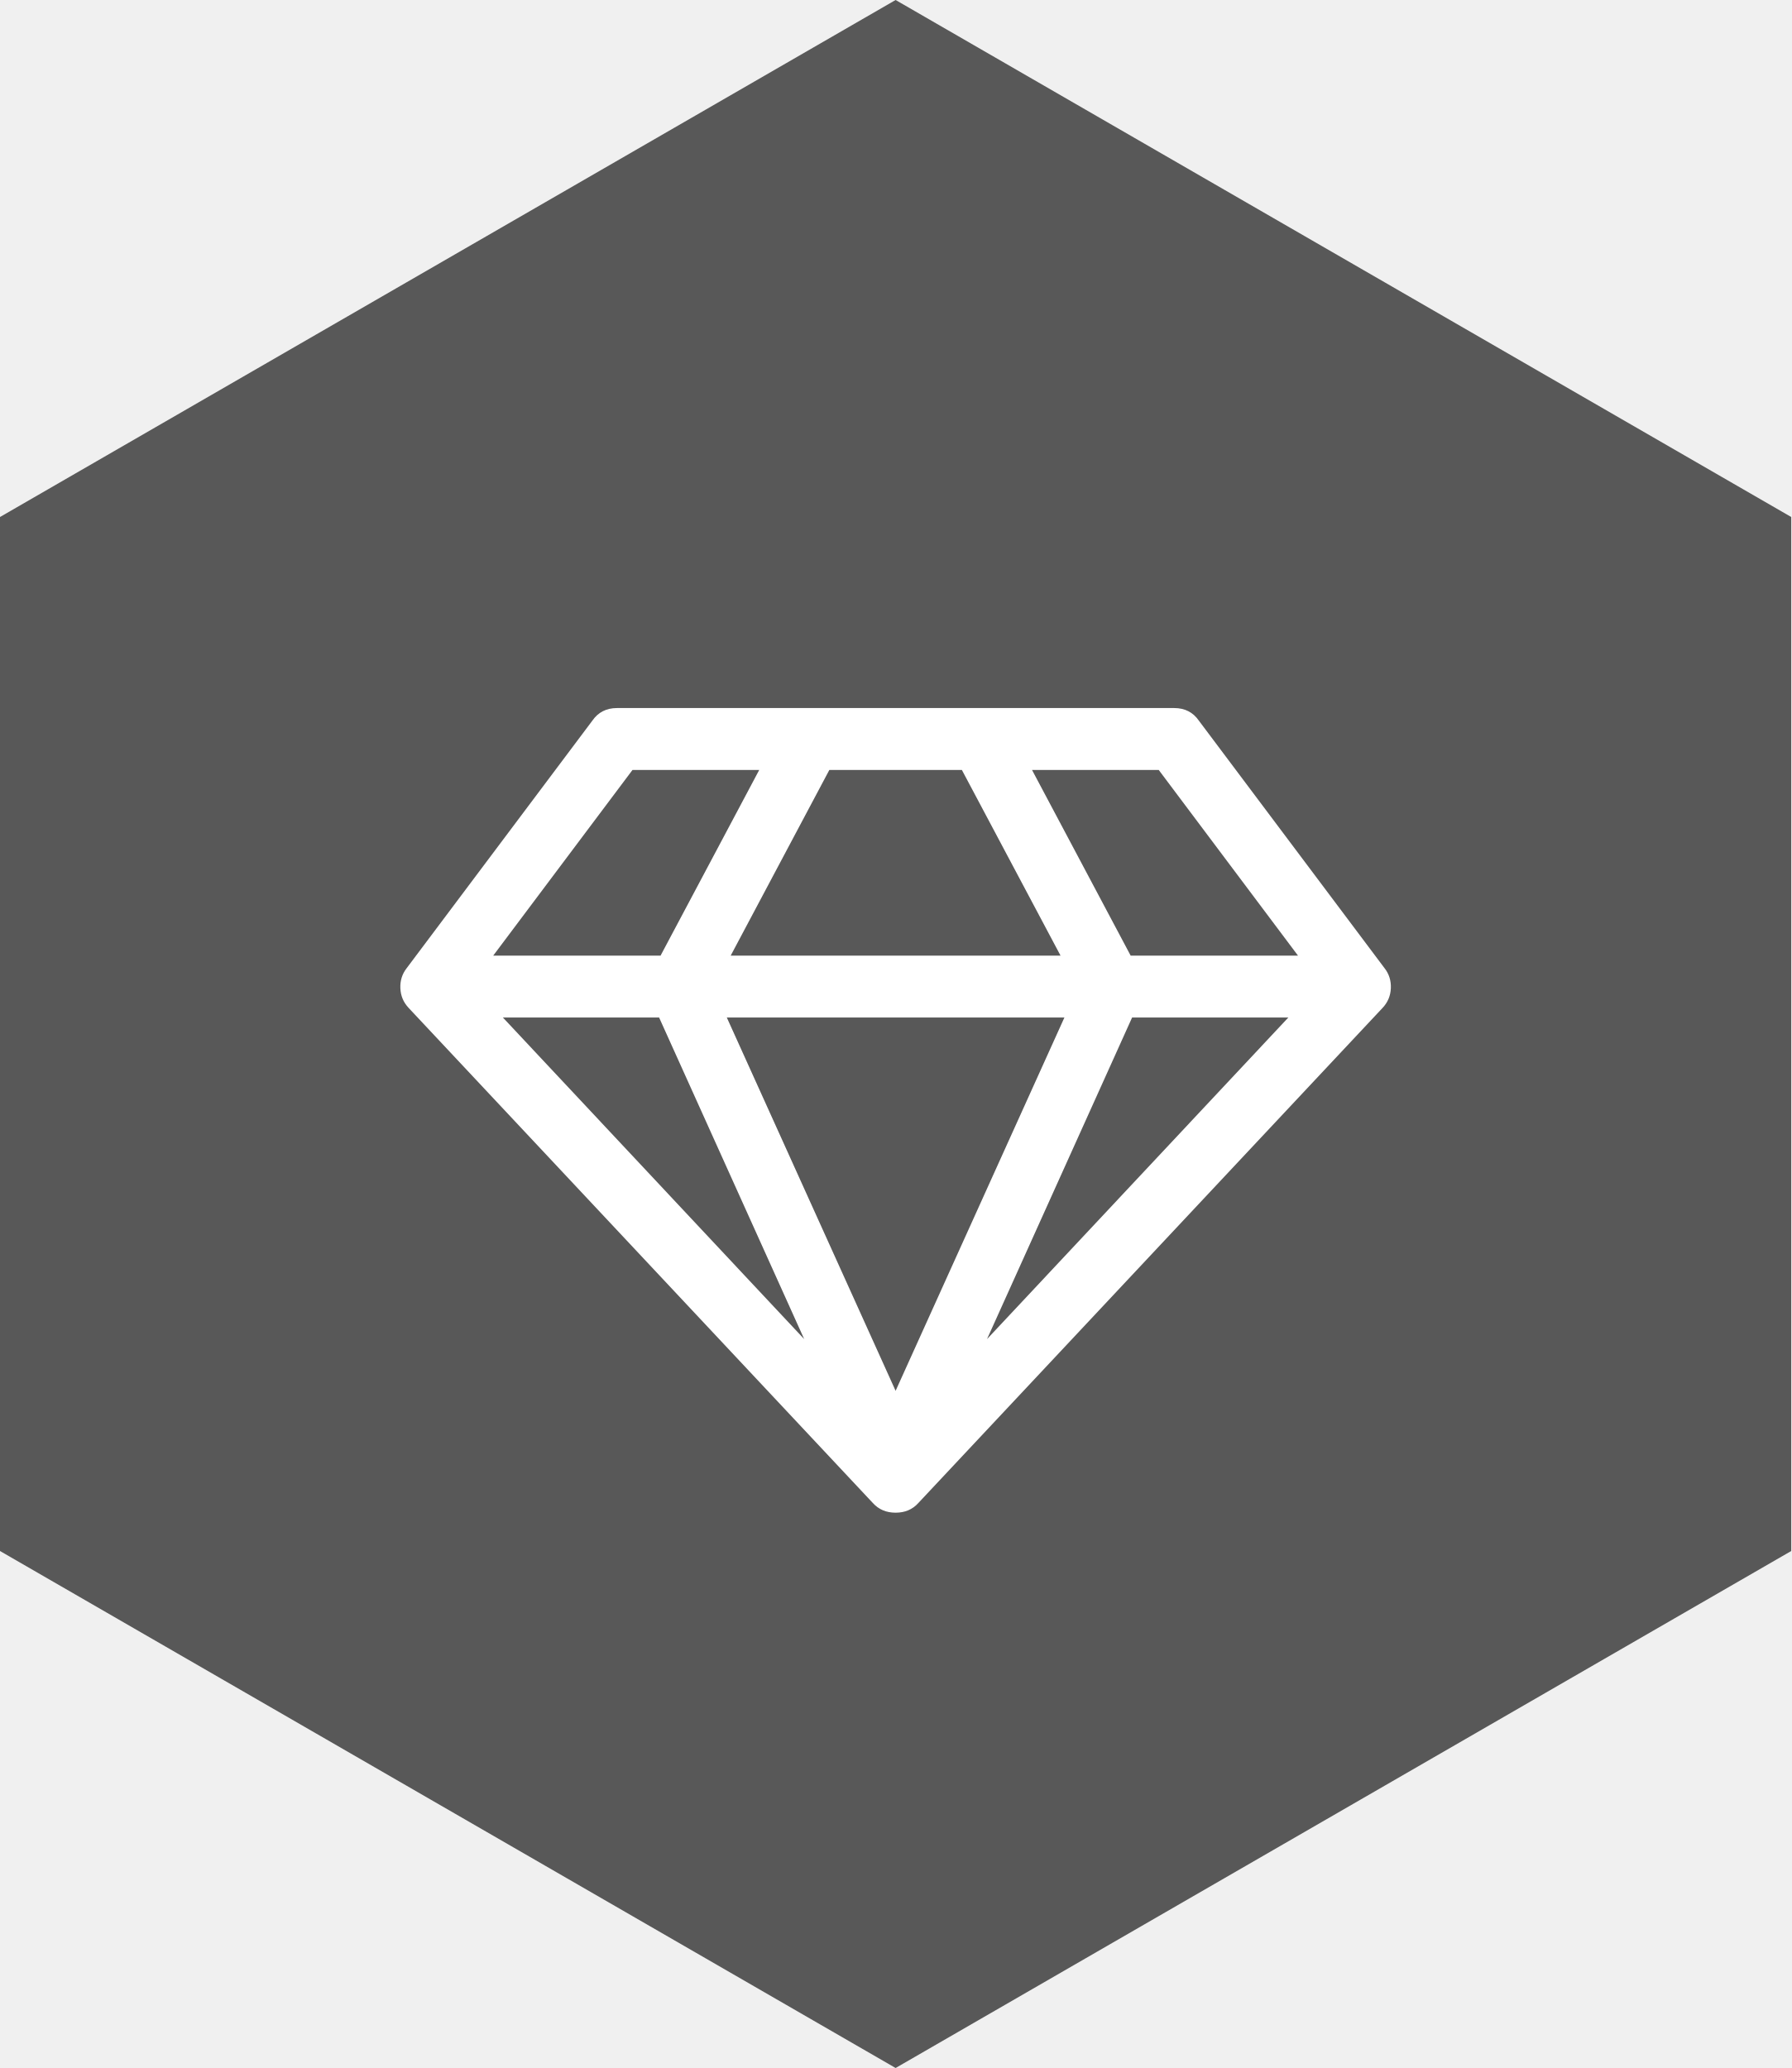
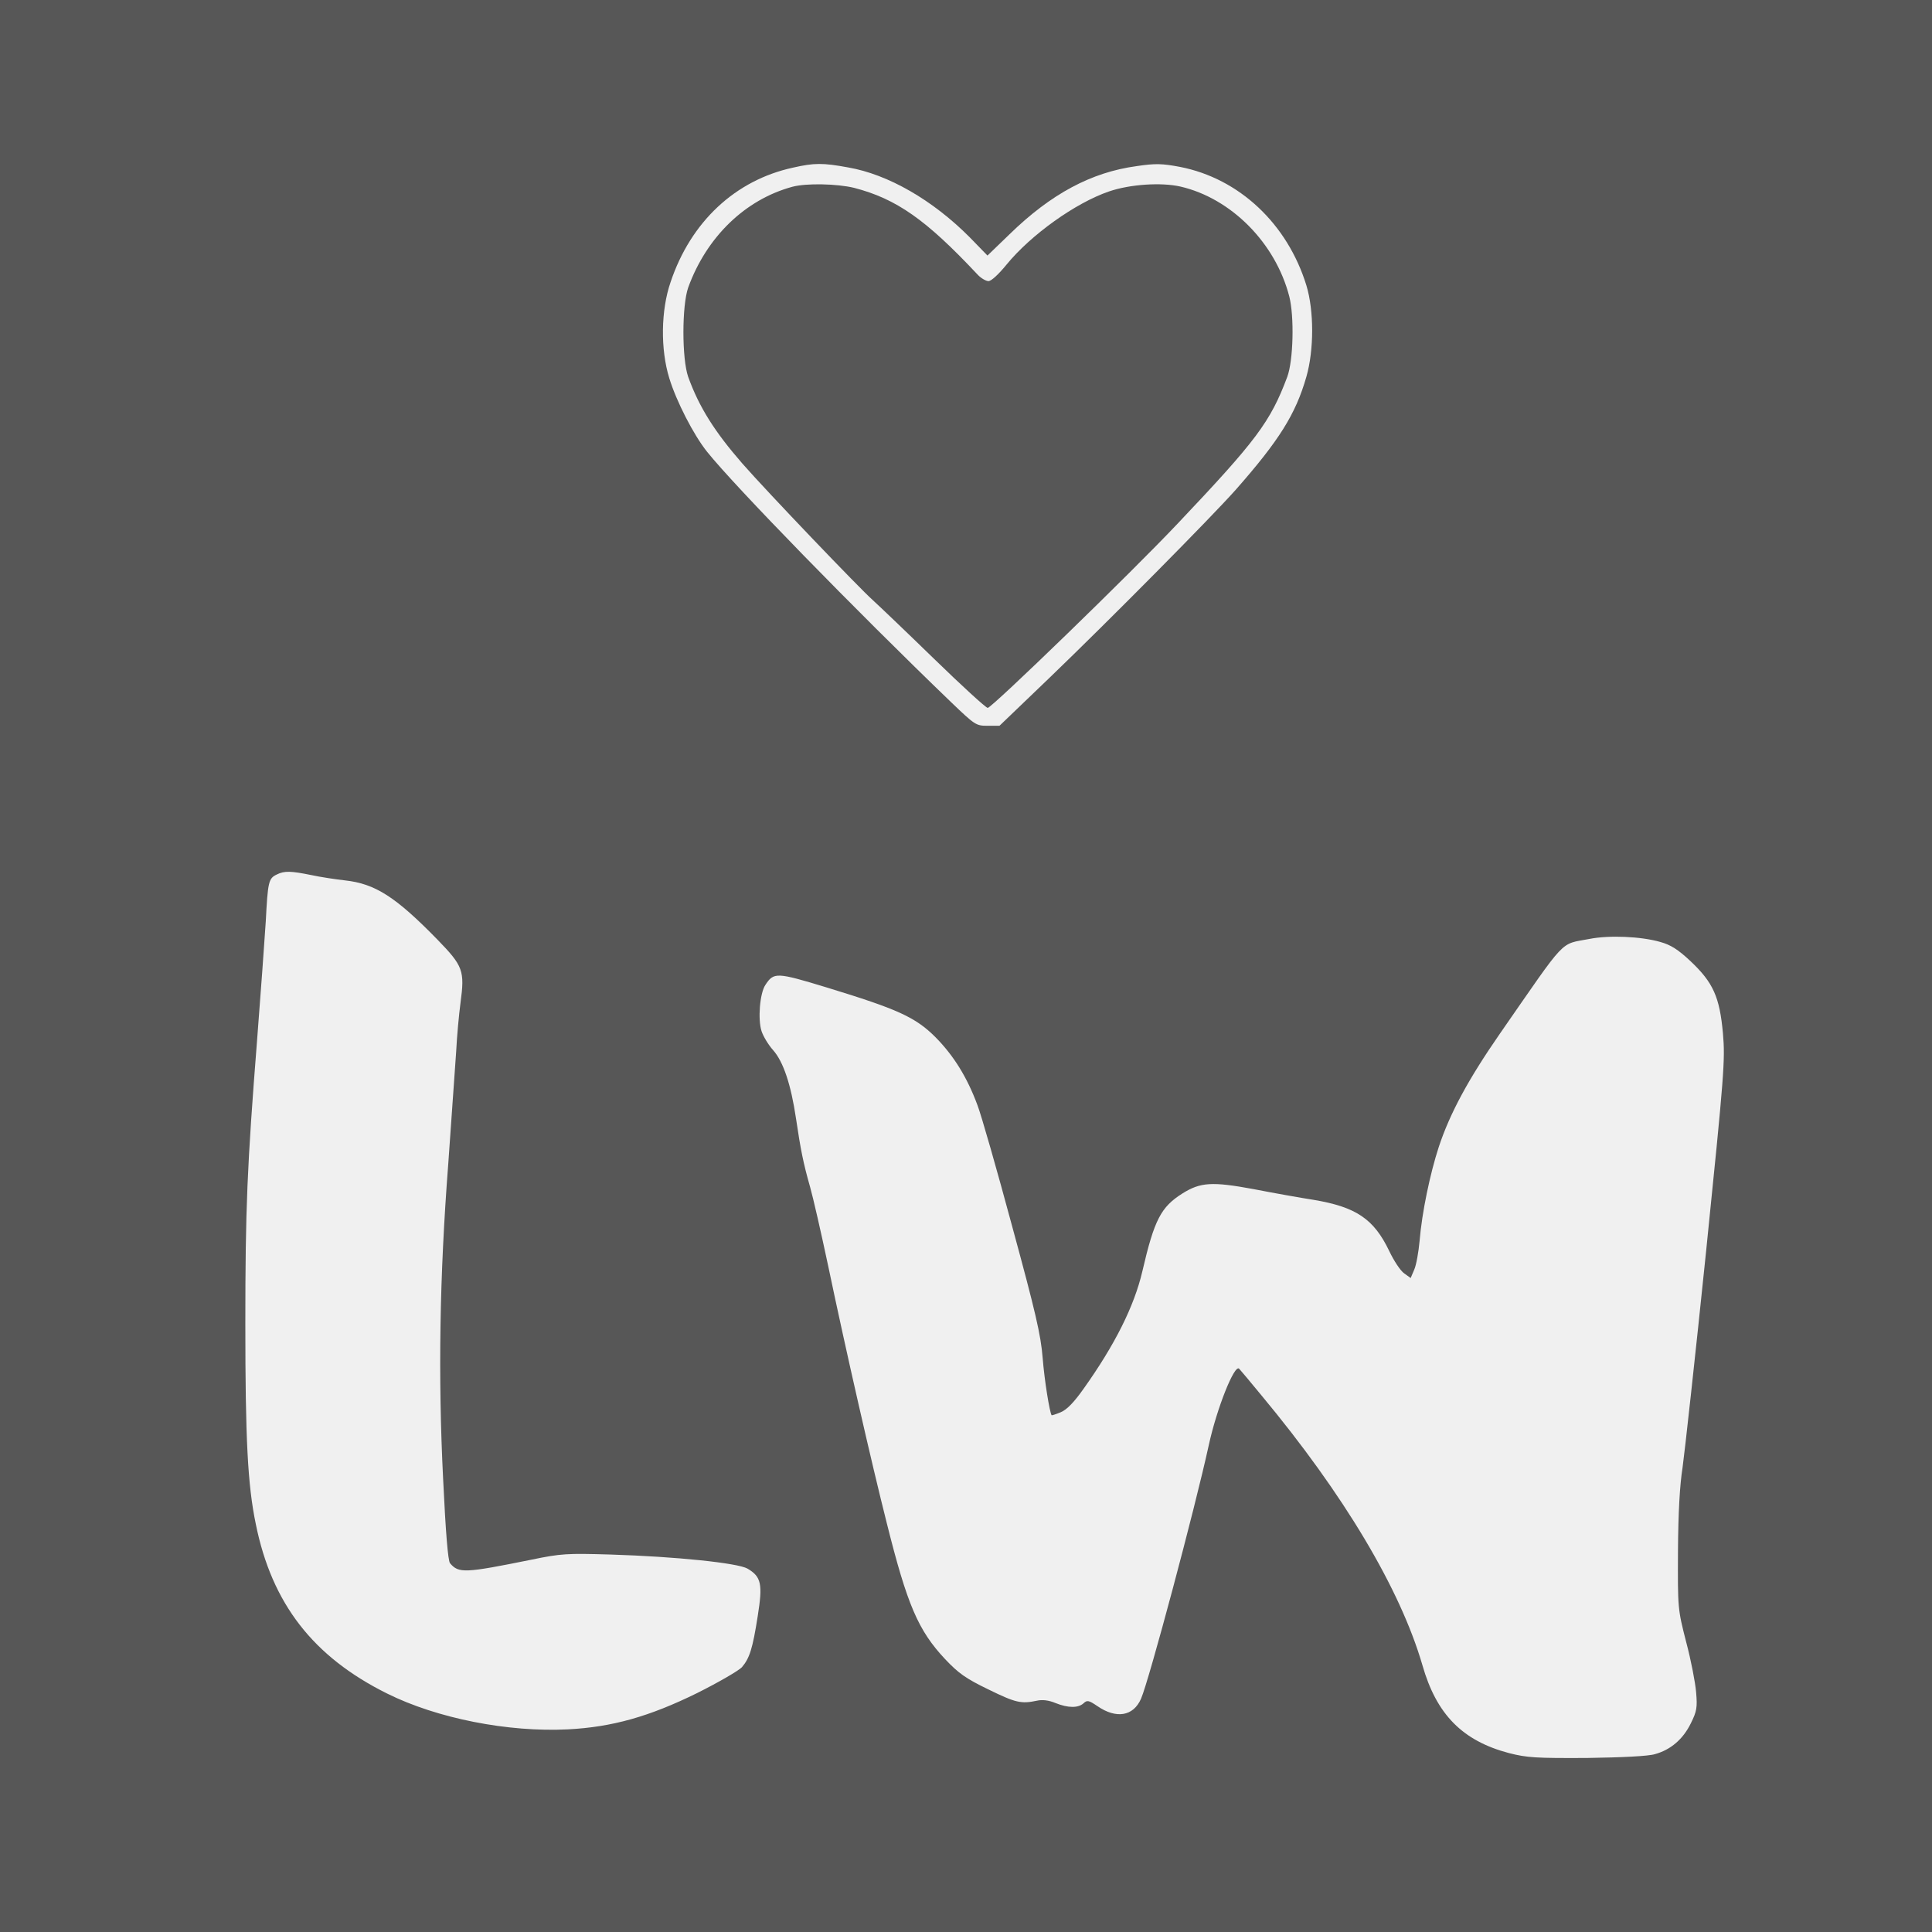
- <svg xmlns="http://www.w3.org/2000/svg" version="1.1" id="Layer_1" x="0px" y="0px" width="149.167px" height="172.243px" viewBox="0 0 149.167 172.243" enable-background="new 0 0 149.167 172.243" xml:space="preserve">
-   <polygon fill="#585858" points="149.167,129.183 74.583,172.243 0,129.183 0,43.061 74.583,0 149.167,43.061 " />
-   <path fill="#FFFFFF" d="M41.88,84.75l25.09,26.783L54.889,84.75H41.88z M74.583,115.841L88.64,84.75H60.527L74.583,115.841z   M55.009,79.594l8.217-15.466H52.673l-11.6,15.466H55.009z M82.196,111.533l25.091-26.783h-13.01L82.196,111.533z M60.849,79.594  h27.469l-8.217-15.466H69.065L60.849,79.594z M94.157,79.594h13.936L96.494,64.128H85.942L94.157,79.594z M99.835,60.02  l15.467,20.621c0.376,0.483,0.55,1.04,0.523,1.671c-0.027,0.632-0.257,1.174-0.686,1.632l-38.664,41.243  c-0.483,0.536-1.113,0.804-1.893,0.804c-0.778,0-1.408-0.268-1.892-0.804L34.026,83.944c-0.429-0.457-0.658-1-0.685-1.632  c-0.027-0.631,0.147-1.188,0.523-1.671L49.331,60.02c0.484-0.699,1.168-1.047,2.054-1.047h46.398  C98.667,58.973,99.353,59.322,99.835,60.02z" />
+ <svg xmlns="http://www.w3.org/2000/svg" version="1.0" width="756pt" height="756pt" viewBox="0 0 756 756" preserveAspectRatio="xMidYMid meet">
+   <g transform="translate(0,756) scale(0.1,-0.1)" fill="#575757" stroke="none">
+     <path d="M0 3780 l0 -3780 3780 0 3780 0 0 3780 0 3780 -3780 0 -3780 0 0 -3780z m3318 3125 c157 -27 332 -128 477 -274 l69 -71 86 83 c162 158 320 243 498 267 73 11 100 10 169 -3 232 -45 421 -223 495 -464 30 -99 30 -252 0 -357 -42 -147 -107 -250 -277 -443 -97 -109 -492 -508 -727 -734 l-197 -189 -47 0 c-45 0 -49 3 -143 93 -375 361 -846 844 -954 979 -53 66 -121 199 -148 288 -35 113 -33 266 5 376 79 236 253 399 479 448 83 19 117 19 215 1z m-2101 -2769 c37 -8 97 -17 133 -21 118 -13 198 -64 362 -232 100 -103 107 -121 90 -247 -6 -45 -14 -130 -17 -191 -4 -60 -18 -258 -31 -440 -34 -440 -40 -833 -20 -1233 10 -210 19 -319 27 -329 34 -40 57 -39 319 14 116 24 138 25 310 20 256 -8 496 -33 535 -55 54 -32 60 -60 40 -186 -20 -128 -32 -165 -62 -200 -12 -13 -91 -59 -175 -101 -187 -92 -332 -133 -505 -142 -235 -12 -513 43 -708 140 -290 144 -451 352 -514 663 -32 154 -41 334 -41 784 0 451 7 615 46 1110 14 179 29 388 34 465 8 155 11 168 43 183 30 15 55 14 134 -2z m5280 -262 c40 -11 69 -29 118 -75 89 -84 114 -140 127 -283 9 -104 5 -157 -66 -853 -42 -408 -84 -788 -92 -845 -11 -69 -17 -177 -18 -328 -1 -224 -1 -226 32 -355 19 -71 36 -160 39 -197 5 -59 3 -74 -21 -122 -30 -61 -78 -103 -140 -120 -25 -8 -129 -13 -266 -15 -200 -1 -234 1 -305 19 -182 48 -284 151 -339 344 -87 299 -308 669 -630 1056 -43 52 -82 99 -87 104 -18 20 -88 -156 -119 -299 -55 -252 -234 -921 -265 -992 -30 -69 -97 -80 -171 -29 -34 23 -40 24 -54 11 -21 -19 -60 -19 -110 1 -26 11 -52 14 -73 9 -61 -13 -83 -8 -189 44 -89 43 -117 63 -170 119 -105 112 -148 212 -228 532 -60 237 -161 680 -229 1005 -28 132 -60 272 -71 310 -27 95 -37 146 -55 267 -20 135 -50 224 -90 269 -18 20 -38 53 -45 74 -15 46 -7 148 15 181 33 50 43 50 240 -10 278 -85 347 -116 426 -195 70 -71 123 -155 164 -266 15 -39 76 -252 136 -475 91 -334 112 -424 119 -514 7 -88 27 -211 35 -224 1 -1 17 4 36 12 24 10 52 39 90 93 121 170 197 321 229 458 47 203 73 252 157 305 70 44 116 47 278 17 77 -15 183 -34 235 -42 167 -28 236 -75 296 -200 18 -38 44 -78 59 -88 l25 -18 14 33 c8 18 17 69 21 113 9 110 41 263 75 367 44 133 117 267 239 443 266 383 232 348 351 371 76 15 201 10 277 -12z" />
+     <path d="M3100 6829 c-184 -50 -335 -196 -407 -394 -25 -71 -25 -279 0 -350 43 -119 104 -215 212 -339 100 -114 460 -490 511 -535 21 -19 128 -121 238 -228 109 -106 204 -193 211 -193 16 0 561 528 744 722 307 324 362 397 428 573 24 64 28 237 8 315 -54 209 -227 384 -426 430 -75 17 -197 9 -279 -19 -132 -45 -306 -170 -401 -286 -31 -38 -60 -65 -71 -65 -10 0 -31 12 -45 28 -199 212 -315 294 -481 337 -66 16 -187 19 -242 4z" />
+   </g>
</svg>
